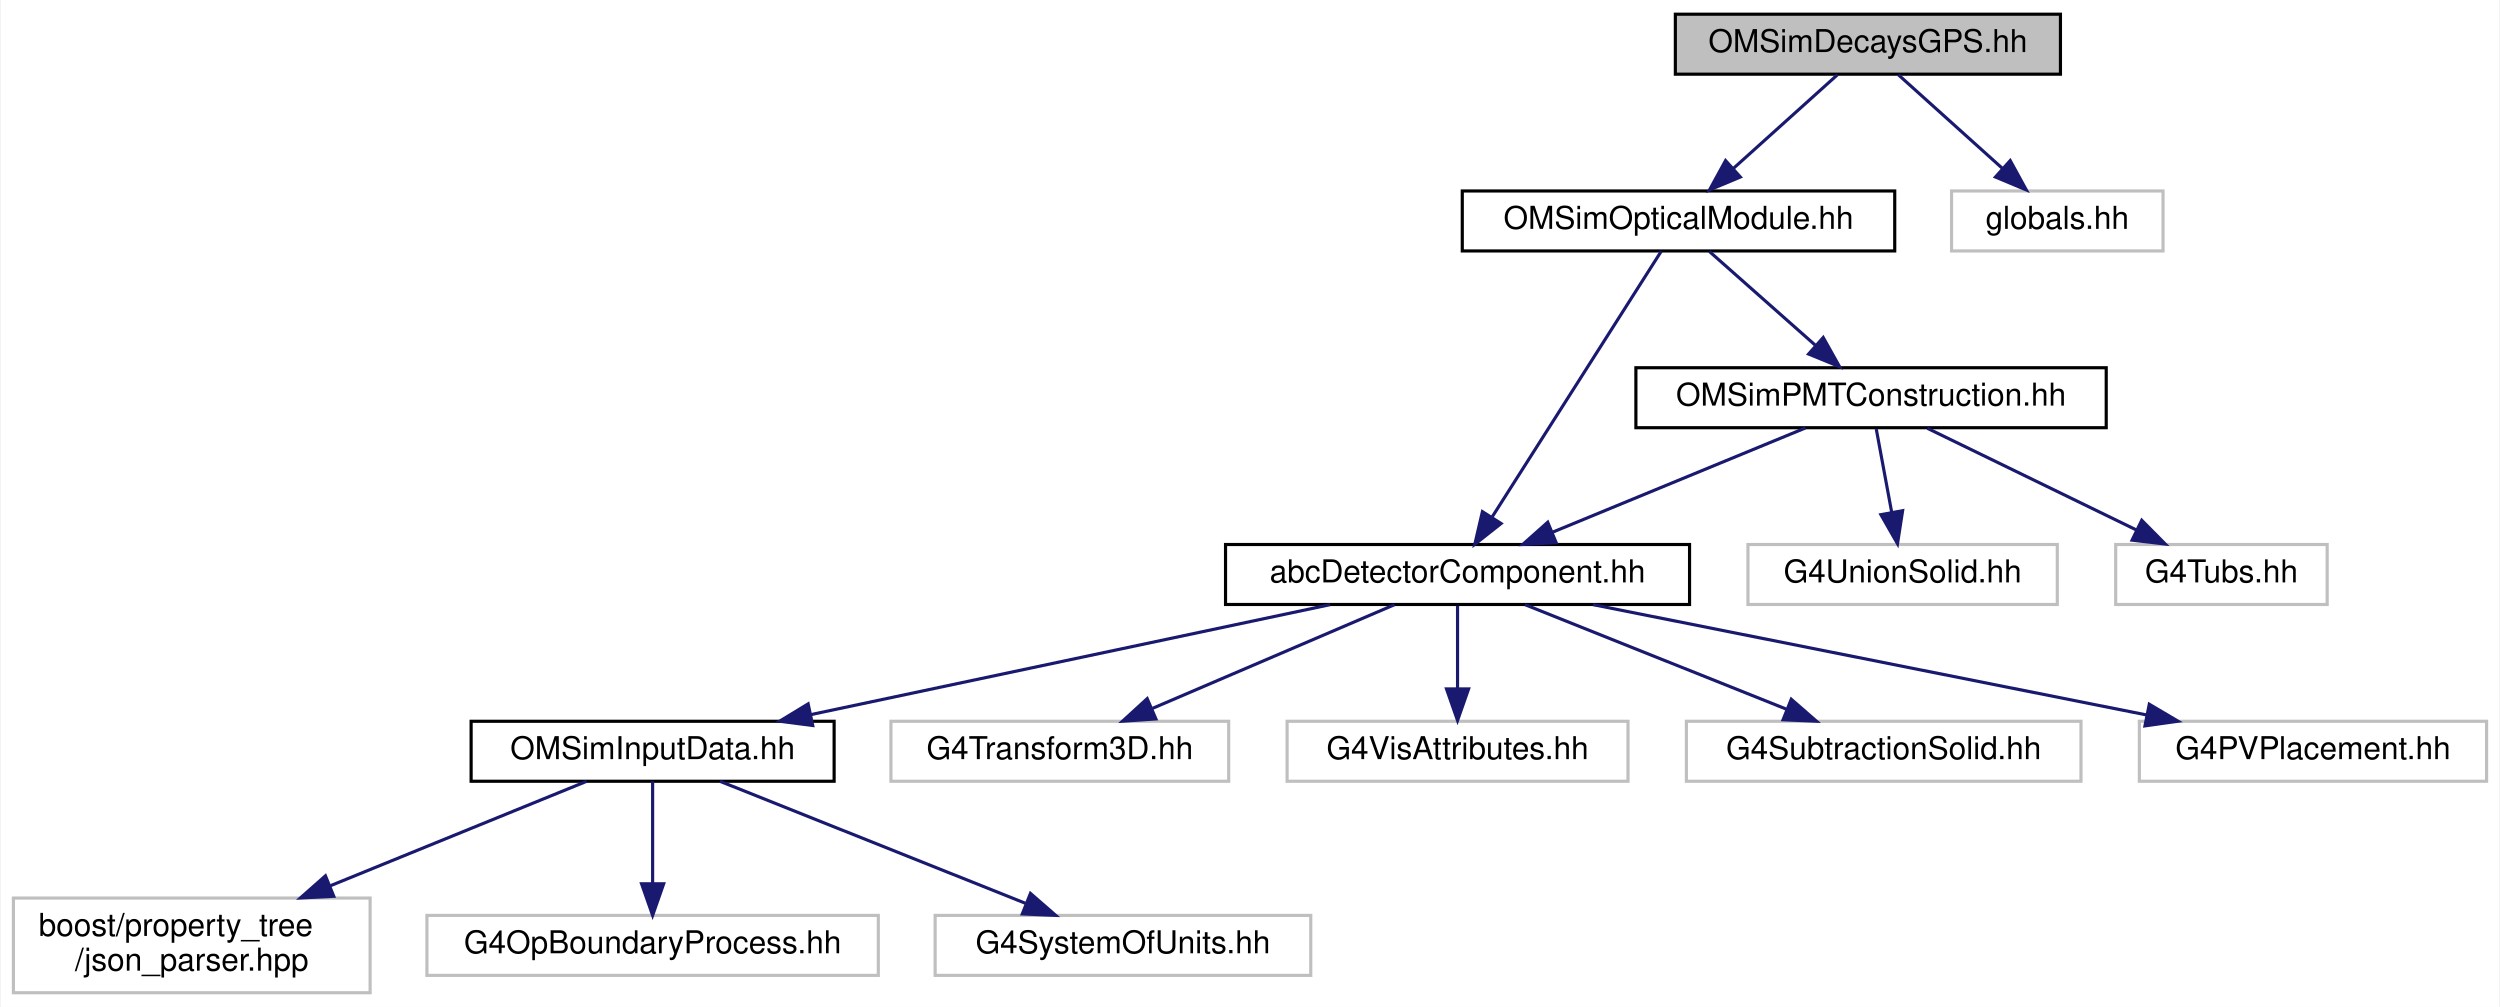
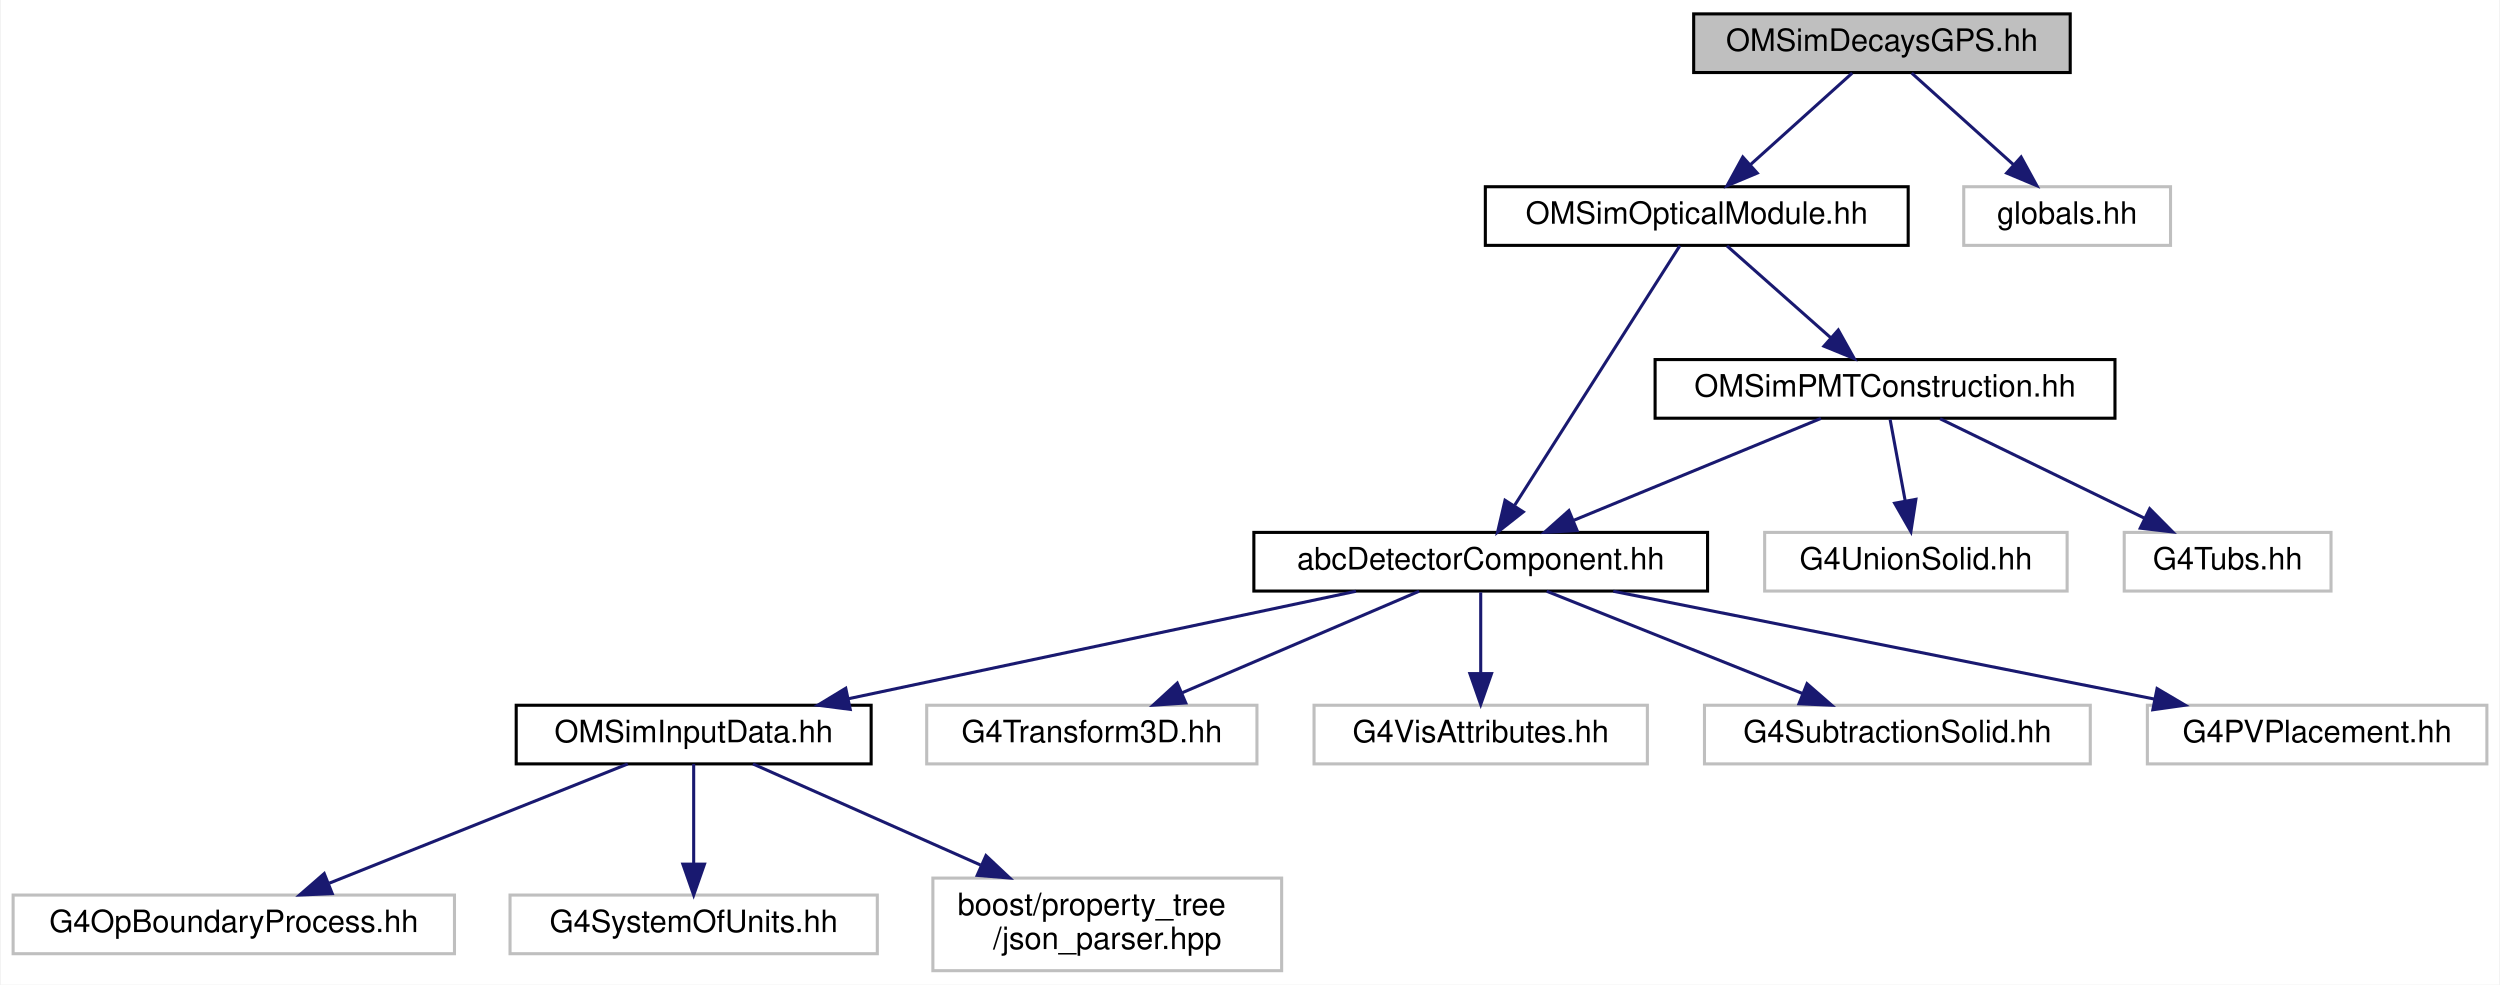
- <svg xmlns="http://www.w3.org/2000/svg" xmlns:xlink="http://www.w3.org/1999/xlink" width="792pt" height="319pt" viewBox="0.00 0.00 791.50 319.00">
+ <svg xmlns="http://www.w3.org/2000/svg" xmlns:xlink="http://www.w3.org/1999/xlink" width="810pt" height="319pt" viewBox="0.00 0.00 809.50 319.00">
  <g id="graph0" class="graph" transform="scale(1 1) rotate(0) translate(4 315)">
-     <polygon fill="white" stroke="transparent" points="-4,4 -4,-315 787.5,-315 787.5,4 -4,4" />
+     <polygon fill="white" stroke="transparent" points="-4,4 -4,-315 805.5,-315 805.5,4 -4,4" />
    <g id="node1" class="node">
      <g id="a_node1">
        <a xlink:title=" ">
-           <polygon fill="#bfbfbf" stroke="black" points="526.5,-291.5 526.5,-310.5 648.5,-310.5 648.5,-291.5 526.5,-291.5" />
-           <text text-anchor="middle" x="587.5" y="-298.5" font-family="Helvetica,sans-Serif" font-size="10.00">OMSimDecaysGPS.hh</text>
+           <polygon fill="#bfbfbf" stroke="black" points="544.5,-291.5 544.5,-310.5 666.5,-310.5 666.5,-291.5 544.5,-291.5" />
+           <text text-anchor="middle" x="605.5" y="-298.5" font-family="Helvetica,sans-Serif" font-size="10.00">OMSimDecaysGPS.hh</text>
        </a>
      </g>
    </g>
    <g id="node2" class="node">
      <g id="a_node2">
        <a xlink:href="_o_m_sim_optical_module_8hh.html" target="_top" xlink:title=" ">
-           <polygon fill="white" stroke="black" points="459,-235.5 459,-254.5 596,-254.5 596,-235.5 459,-235.5" />
-           <text text-anchor="middle" x="527.5" y="-242.5" font-family="Helvetica,sans-Serif" font-size="10.00">OMSimOpticalModule.hh</text>
+           <polygon fill="white" stroke="black" points="477,-235.5 477,-254.5 614,-254.5 614,-235.5 477,-235.5" />
+           <text text-anchor="middle" x="545.5" y="-242.5" font-family="Helvetica,sans-Serif" font-size="10.00">OMSimOpticalModule.hh</text>
        </a>
      </g>
    </g>
    <g id="edge1" class="edge">
-       <path fill="none" stroke="midnightblue" d="M577.86,-291.32C568.99,-283.34 555.63,-271.31 544.89,-261.65" />
-       <polygon fill="midnightblue" stroke="midnightblue" points="547.09,-258.92 537.32,-254.83 542.41,-264.13 547.09,-258.92" />
+       <path fill="none" stroke="midnightblue" d="M595.86,-291.32C586.99,-283.34 573.63,-271.31 562.89,-261.65" />
+       <polygon fill="midnightblue" stroke="midnightblue" points="565.09,-258.92 555.32,-254.83 560.41,-264.13 565.09,-258.92" />
    </g>
    <g id="node15" class="node">
      <g id="a_node15">
        <a xlink:title=" ">
-           <polygon fill="white" stroke="#bfbfbf" points="614,-235.5 614,-254.5 681,-254.5 681,-235.5 614,-235.5" />
-           <text text-anchor="middle" x="647.5" y="-242.5" font-family="Helvetica,sans-Serif" font-size="10.00">globals.hh</text>
+           <polygon fill="white" stroke="#bfbfbf" points="632,-235.5 632,-254.5 699,-254.5 699,-235.5 632,-235.5" />
+           <text text-anchor="middle" x="665.5" y="-242.5" font-family="Helvetica,sans-Serif" font-size="10.00">globals.hh</text>
        </a>
      </g>
    </g>
    <g id="edge15" class="edge">
-       <path fill="none" stroke="midnightblue" d="M597.14,-291.32C606.01,-283.34 619.37,-271.31 630.11,-261.65" />
-       <polygon fill="midnightblue" stroke="midnightblue" points="632.59,-264.13 637.68,-254.83 627.91,-258.92 632.59,-264.13" />
+       <path fill="none" stroke="midnightblue" d="M615.14,-291.32C624.01,-283.34 637.37,-271.31 648.11,-261.65" />
+       <polygon fill="midnightblue" stroke="midnightblue" points="650.59,-264.13 655.68,-254.83 645.91,-258.92 650.59,-264.13" />
    </g>
    <g id="node3" class="node">
      <g id="a_node3">
-         <a xlink:href="abc_detector_component_8hh.html" target="_top" xlink:title=" ">
-           <polygon fill="white" stroke="black" points="384,-123.5 384,-142.5 531,-142.5 531,-123.5 384,-123.5" />
-           <text text-anchor="middle" x="457.5" y="-130.5" font-family="Helvetica,sans-Serif" font-size="10.00">abcDetectorComponent.hh</text>
+         <a xlink:href="abc_detector_component_8hh.html" target="_top" xlink:title="Provides helper base class abcDetectorComponent for constructing and managing detector components in ...">
+           <polygon fill="white" stroke="black" points="402,-123.5 402,-142.5 549,-142.5 549,-123.5 402,-123.5" />
+           <text text-anchor="middle" x="475.5" y="-130.5" font-family="Helvetica,sans-Serif" font-size="10.00">abcDetectorComponent.hh</text>
        </a>
      </g>
    </g>
    <g id="edge2" class="edge">
-       <path fill="none" stroke="midnightblue" d="M522.01,-235.37C510.51,-217.3 483.7,-175.18 468.51,-151.31" />
-       <polygon fill="midnightblue" stroke="midnightblue" points="471.29,-149.15 462.97,-142.59 465.38,-152.91 471.29,-149.15" />
+       <path fill="none" stroke="midnightblue" d="M540.01,-235.37C528.51,-217.3 501.7,-175.18 486.51,-151.31" />
+       <polygon fill="midnightblue" stroke="midnightblue" points="489.29,-149.15 480.97,-142.59 483.38,-152.91 489.29,-149.15" />
    </g>
    <g id="node12" class="node">
      <g id="a_node12">
-         <a xlink:href="_o_m_sim_p_m_t_construction_8hh.html" target="_top" xlink:title=" ">
-           <polygon fill="white" stroke="black" points="514,-179.5 514,-198.5 663,-198.5 663,-179.5 514,-179.5" />
-           <text text-anchor="middle" x="588.5" y="-186.5" font-family="Helvetica,sans-Serif" font-size="10.00">OMSimPMTConstruction.hh</text>
+         <a xlink:href="_o_m_sim_p_m_t_construction_8hh.html" target="_top" xlink:title="Construction of the PMTs.">
+           <polygon fill="white" stroke="black" points="532,-179.5 532,-198.5 681,-198.5 681,-179.5 532,-179.5" />
+           <text text-anchor="middle" x="606.5" y="-186.5" font-family="Helvetica,sans-Serif" font-size="10.00">OMSimPMTConstruction.hh</text>
        </a>
      </g>
    </g>
    <g id="edge11" class="edge">
-       <path fill="none" stroke="midnightblue" d="M537.3,-235.32C546.32,-227.34 559.91,-215.31 570.82,-205.65" />
-       <polygon fill="midnightblue" stroke="midnightblue" points="573.35,-208.08 578.52,-198.83 568.71,-202.84 573.35,-208.08" />
+       <path fill="none" stroke="midnightblue" d="M555.3,-235.32C564.32,-227.34 577.91,-215.31 588.82,-205.65" />
+       <polygon fill="midnightblue" stroke="midnightblue" points="591.35,-208.08 596.52,-198.83 586.71,-202.84 591.35,-208.08" />
    </g>
    <g id="node4" class="node">
      <g id="a_node4">
-         <a xlink:href="_o_m_sim_input_data_8hh.html" target="_top" xlink:title=" ">
-           <polygon fill="white" stroke="black" points="145,-67.5 145,-86.5 260,-86.5 260,-67.5 145,-67.5" />
-           <text text-anchor="middle" x="202.5" y="-74.5" font-family="Helvetica,sans-Serif" font-size="10.00">OMSimInputData.hh</text>
+         <a xlink:href="_o_m_sim_input_data_8hh.html" target="_top" xlink:title="Input data from external files are read and saved to memory.">
+           <polygon fill="white" stroke="black" points="163,-67.5 163,-86.5 278,-86.5 278,-67.5 163,-67.5" />
+           <text text-anchor="middle" x="220.5" y="-74.5" font-family="Helvetica,sans-Serif" font-size="10.00">OMSimInputData.hh</text>
        </a>
      </g>
    </g>
    <g id="edge3" class="edge">
-       <path fill="none" stroke="midnightblue" d="M417.09,-123.44C372.52,-114 300.73,-98.8 252.61,-88.61" />
-       <polygon fill="midnightblue" stroke="midnightblue" points="253.22,-85.16 242.72,-86.52 251.77,-92.01 253.22,-85.16" />
+       <path fill="none" stroke="midnightblue" d="M435.09,-123.44C390.52,-114 318.73,-98.8 270.61,-88.61" />
+       <polygon fill="midnightblue" stroke="midnightblue" points="271.22,-85.16 260.72,-86.52 269.77,-92.01 271.22,-85.16" />
    </g>
    <g id="node8" class="node">
      <g id="a_node8">
        <a xlink:title=" ">
-           <polygon fill="white" stroke="#bfbfbf" points="278,-67.5 278,-86.5 385,-86.5 385,-67.5 278,-67.5" />
-           <text text-anchor="middle" x="331.5" y="-74.5" font-family="Helvetica,sans-Serif" font-size="10.00">G4Transform3D.hh</text>
+           <polygon fill="white" stroke="#bfbfbf" points="296,-67.5 296,-86.5 403,-86.5 403,-67.5 296,-67.5" />
+           <text text-anchor="middle" x="349.5" y="-74.5" font-family="Helvetica,sans-Serif" font-size="10.00">G4Transform3D.hh</text>
        </a>
      </g>
    </g>
    <g id="edge7" class="edge">
-       <path fill="none" stroke="midnightblue" d="M437.53,-123.44C416.89,-114.6 384.44,-100.69 360.87,-90.59" />
-       <polygon fill="midnightblue" stroke="midnightblue" points="361.94,-87.24 351.37,-86.52 359.18,-93.67 361.94,-87.24" />
+       <path fill="none" stroke="midnightblue" d="M455.53,-123.44C434.89,-114.6 402.44,-100.69 378.87,-90.59" />
+       <polygon fill="midnightblue" stroke="midnightblue" points="379.94,-87.24 369.37,-86.52 377.18,-93.67 379.94,-87.24" />
    </g>
    <g id="node9" class="node">
      <g id="a_node9">
        <a xlink:title=" ">
-           <polygon fill="white" stroke="#bfbfbf" points="403.5,-67.5 403.5,-86.5 511.5,-86.5 511.5,-67.5 403.5,-67.5" />
-           <text text-anchor="middle" x="457.5" y="-74.5" font-family="Helvetica,sans-Serif" font-size="10.00">G4VisAttributes.hh</text>
+           <polygon fill="white" stroke="#bfbfbf" points="421.5,-67.5 421.5,-86.5 529.5,-86.5 529.5,-67.5 421.5,-67.5" />
+           <text text-anchor="middle" x="475.5" y="-74.5" font-family="Helvetica,sans-Serif" font-size="10.00">G4VisAttributes.hh</text>
        </a>
      </g>
    </g>
    <g id="edge8" class="edge">
-       <path fill="none" stroke="midnightblue" d="M457.5,-123.08C457.5,-116.01 457.5,-105.86 457.5,-96.99" />
-       <polygon fill="midnightblue" stroke="midnightblue" points="461,-96.75 457.5,-86.75 454,-96.75 461,-96.75" />
+       <path fill="none" stroke="midnightblue" d="M475.5,-123.08C475.5,-116.01 475.5,-105.86 475.5,-96.99" />
+       <polygon fill="midnightblue" stroke="midnightblue" points="479,-96.75 475.5,-86.75 472,-96.75 479,-96.75" />
    </g>
    <g id="node10" class="node">
      <g id="a_node10">
        <a xlink:title=" ">
-           <polygon fill="white" stroke="#bfbfbf" points="530,-67.5 530,-86.5 655,-86.5 655,-67.5 530,-67.5" />
-           <text text-anchor="middle" x="592.5" y="-74.5" font-family="Helvetica,sans-Serif" font-size="10.00">G4SubtractionSolid.hh</text>
+           <polygon fill="white" stroke="#bfbfbf" points="548,-67.5 548,-86.5 673,-86.5 673,-67.5 548,-67.5" />
+           <text text-anchor="middle" x="610.5" y="-74.5" font-family="Helvetica,sans-Serif" font-size="10.00">G4SubtractionSolid.hh</text>
        </a>
      </g>
    </g>
    <g id="edge9" class="edge">
-       <path fill="none" stroke="midnightblue" d="M478.89,-123.44C501.21,-114.52 536.4,-100.44 561.71,-90.32" />
-       <polygon fill="midnightblue" stroke="midnightblue" points="563.22,-93.48 571.21,-86.52 560.62,-86.98 563.22,-93.48" />
+       <path fill="none" stroke="midnightblue" d="M496.89,-123.44C519.21,-114.52 554.4,-100.44 579.71,-90.32" />
+       <polygon fill="midnightblue" stroke="midnightblue" points="581.22,-93.48 589.21,-86.52 578.62,-86.98 581.22,-93.48" />
    </g>
    <g id="node11" class="node">
      <g id="a_node11">
        <a xlink:title=" ">
-           <polygon fill="white" stroke="#bfbfbf" points="673.5,-67.5 673.5,-86.5 783.5,-86.5 783.5,-67.5 673.5,-67.5" />
-           <text text-anchor="middle" x="728.5" y="-74.5" font-family="Helvetica,sans-Serif" font-size="10.00">G4PVPlacement.hh</text>
+           <polygon fill="white" stroke="#bfbfbf" points="691.5,-67.5 691.5,-86.5 801.5,-86.5 801.5,-67.5 691.5,-67.5" />
+           <text text-anchor="middle" x="746.5" y="-74.5" font-family="Helvetica,sans-Serif" font-size="10.00">G4PVPlacement.hh</text>
        </a>
      </g>
    </g>
    <g id="edge10" class="edge">
-       <path fill="none" stroke="midnightblue" d="M500.44,-123.44C548.01,-113.96 624.74,-98.67 675.89,-88.48" />
-       <polygon fill="midnightblue" stroke="midnightblue" points="676.64,-91.9 685.76,-86.52 675.27,-85.04 676.64,-91.9" />
+       <path fill="none" stroke="midnightblue" d="M518.44,-123.44C566.01,-113.96 642.74,-98.67 693.89,-88.48" />
+       <polygon fill="midnightblue" stroke="midnightblue" points="694.64,-91.9 703.76,-86.52 693.27,-85.04 694.64,-91.9" />
    </g>
    <g id="node5" class="node">
      <g id="a_node5">
        <a xlink:title=" ">
-           <polygon fill="white" stroke="#bfbfbf" points="0,-0.5 0,-30.5 113,-30.5 113,-0.5 0,-0.5" />
-           <text text-anchor="start" x="8" y="-18.5" font-family="Helvetica,sans-Serif" font-size="10.00">boost/property_tree</text>
-           <text text-anchor="middle" x="56.5" y="-7.5" font-family="Helvetica,sans-Serif" font-size="10.00">/json_parser.hpp</text>
+           <polygon fill="white" stroke="#bfbfbf" points="0,-6 0,-25 143,-25 143,-6 0,-6" />
+           <text text-anchor="middle" x="71.5" y="-13" font-family="Helvetica,sans-Serif" font-size="10.00">G4OpBoundaryProcess.hh</text>
        </a>
      </g>
    </g>
    <g id="edge4" class="edge">
-       <path fill="none" stroke="midnightblue" d="M181.58,-67.48C160.51,-58.89 127.37,-45.38 100.49,-34.43" />
-       <polygon fill="midnightblue" stroke="midnightblue" points="101.49,-31.06 90.91,-30.52 98.85,-37.54 101.49,-31.06" />
+       <path fill="none" stroke="midnightblue" d="M199.15,-67.48C173.81,-57.36 131.36,-40.4 102.43,-28.85" />
+       <polygon fill="midnightblue" stroke="midnightblue" points="103.39,-25.47 92.81,-25.01 100.8,-31.97 103.39,-25.47" />
    </g>
    <g id="node6" class="node">
      <g id="a_node6">
        <a xlink:title=" ">
-           <polygon fill="white" stroke="#bfbfbf" points="131,-6 131,-25 274,-25 274,-6 131,-6" />
-           <text text-anchor="middle" x="202.5" y="-13" font-family="Helvetica,sans-Serif" font-size="10.00">G4OpBoundaryProcess.hh</text>
+           <polygon fill="white" stroke="#bfbfbf" points="161,-6 161,-25 280,-25 280,-6 161,-6" />
+           <text text-anchor="middle" x="220.5" y="-13" font-family="Helvetica,sans-Serif" font-size="10.00">G4SystemOfUnits.hh</text>
        </a>
      </g>
    </g>
    <g id="edge5" class="edge">
-       <path fill="none" stroke="midnightblue" d="M202.5,-67.48C202.5,-59.08 202.5,-45.98 202.5,-35.16" />
-       <polygon fill="midnightblue" stroke="midnightblue" points="206,-35.01 202.5,-25.01 199,-35.01 206,-35.01" />
+       <path fill="none" stroke="midnightblue" d="M220.5,-67.48C220.5,-59.08 220.5,-45.98 220.5,-35.16" />
+       <polygon fill="midnightblue" stroke="midnightblue" points="224,-35.01 220.5,-25.01 217,-35.01 224,-35.01" />
    </g>
    <g id="node7" class="node">
      <g id="a_node7">
        <a xlink:title=" ">
-           <polygon fill="white" stroke="#bfbfbf" points="292,-6 292,-25 411,-25 411,-6 292,-6" />
-           <text text-anchor="middle" x="351.5" y="-13" font-family="Helvetica,sans-Serif" font-size="10.00">G4SystemOfUnits.hh</text>
+           <polygon fill="white" stroke="#bfbfbf" points="298,-0.5 298,-30.5 411,-30.5 411,-0.5 298,-0.5" />
+           <text text-anchor="start" x="306" y="-18.5" font-family="Helvetica,sans-Serif" font-size="10.00">boost/property_tree</text>
+           <text text-anchor="middle" x="354.5" y="-7.5" font-family="Helvetica,sans-Serif" font-size="10.00">/json_parser.hpp</text>
        </a>
      </g>
    </g>
    <g id="edge6" class="edge">
-       <path fill="none" stroke="midnightblue" d="M223.85,-67.48C249.19,-57.36 291.64,-40.4 320.57,-28.85" />
-       <polygon fill="midnightblue" stroke="midnightblue" points="322.2,-31.97 330.19,-25.01 319.61,-25.47 322.2,-31.97" />
+       <path fill="none" stroke="midnightblue" d="M239.7,-67.48C258.87,-58.96 288.92,-45.62 313.47,-34.72" />
+       <polygon fill="midnightblue" stroke="midnightblue" points="315.2,-37.78 322.92,-30.52 312.36,-31.38 315.2,-37.78" />
    </g>
    <g id="edge12" class="edge">
-       <path fill="none" stroke="midnightblue" d="M567.74,-179.44C546.18,-170.56 512.24,-156.56 487.71,-146.45" />
-       <polygon fill="midnightblue" stroke="midnightblue" points="488.74,-143.09 478.16,-142.52 486.07,-149.56 488.74,-143.09" />
+       <path fill="none" stroke="midnightblue" d="M585.74,-179.44C564.18,-170.56 530.24,-156.56 505.71,-146.45" />
+       <polygon fill="midnightblue" stroke="midnightblue" points="506.74,-143.09 496.16,-142.52 504.07,-149.56 506.74,-143.09" />
    </g>
    <g id="node13" class="node">
      <g id="a_node13">
        <a xlink:title=" ">
-           <polygon fill="white" stroke="#bfbfbf" points="549.5,-123.5 549.5,-142.5 647.5,-142.5 647.5,-123.5 549.5,-123.5" />
-           <text text-anchor="middle" x="598.5" y="-130.5" font-family="Helvetica,sans-Serif" font-size="10.00">G4UnionSolid.hh</text>
+           <polygon fill="white" stroke="#bfbfbf" points="567.5,-123.5 567.5,-142.5 665.5,-142.5 665.5,-123.5 567.5,-123.5" />
+           <text text-anchor="middle" x="616.5" y="-130.5" font-family="Helvetica,sans-Serif" font-size="10.00">G4UnionSolid.hh</text>
        </a>
      </g>
    </g>
    <g id="edge13" class="edge">
-       <path fill="none" stroke="midnightblue" d="M590.15,-179.08C591.48,-171.93 593.38,-161.64 595.04,-152.69" />
-       <polygon fill="midnightblue" stroke="midnightblue" points="598.5,-153.22 596.88,-142.75 591.62,-151.95 598.5,-153.22" />
+       <path fill="none" stroke="midnightblue" d="M608.15,-179.08C609.48,-171.93 611.38,-161.64 613.04,-152.69" />
+       <polygon fill="midnightblue" stroke="midnightblue" points="616.5,-153.22 614.88,-142.75 609.62,-151.95 616.5,-153.22" />
    </g>
    <g id="node14" class="node">
      <g id="a_node14">
        <a xlink:title=" ">
-           <polygon fill="white" stroke="#bfbfbf" points="666,-123.5 666,-142.5 733,-142.5 733,-123.5 666,-123.5" />
-           <text text-anchor="middle" x="699.5" y="-130.5" font-family="Helvetica,sans-Serif" font-size="10.00">G4Tubs.hh</text>
+           <polygon fill="white" stroke="#bfbfbf" points="684,-123.5 684,-142.5 751,-142.5 751,-123.5 684,-123.5" />
+           <text text-anchor="middle" x="717.5" y="-130.5" font-family="Helvetica,sans-Serif" font-size="10.00">G4Tubs.hh</text>
        </a>
      </g>
    </g>
    <g id="edge14" class="edge">
-       <path fill="none" stroke="midnightblue" d="M606.33,-179.32C624.22,-170.62 651.98,-157.12 672.55,-147.11" />
-       <polygon fill="midnightblue" stroke="midnightblue" points="674.25,-150.18 681.71,-142.65 671.19,-143.88 674.25,-150.18" />
+       <path fill="none" stroke="midnightblue" d="M624.33,-179.32C642.22,-170.62 669.98,-157.12 690.55,-147.11" />
+       <polygon fill="midnightblue" stroke="midnightblue" points="692.25,-150.18 699.71,-142.65 689.19,-143.88 692.25,-150.18" />
    </g>
  </g>
</svg>
